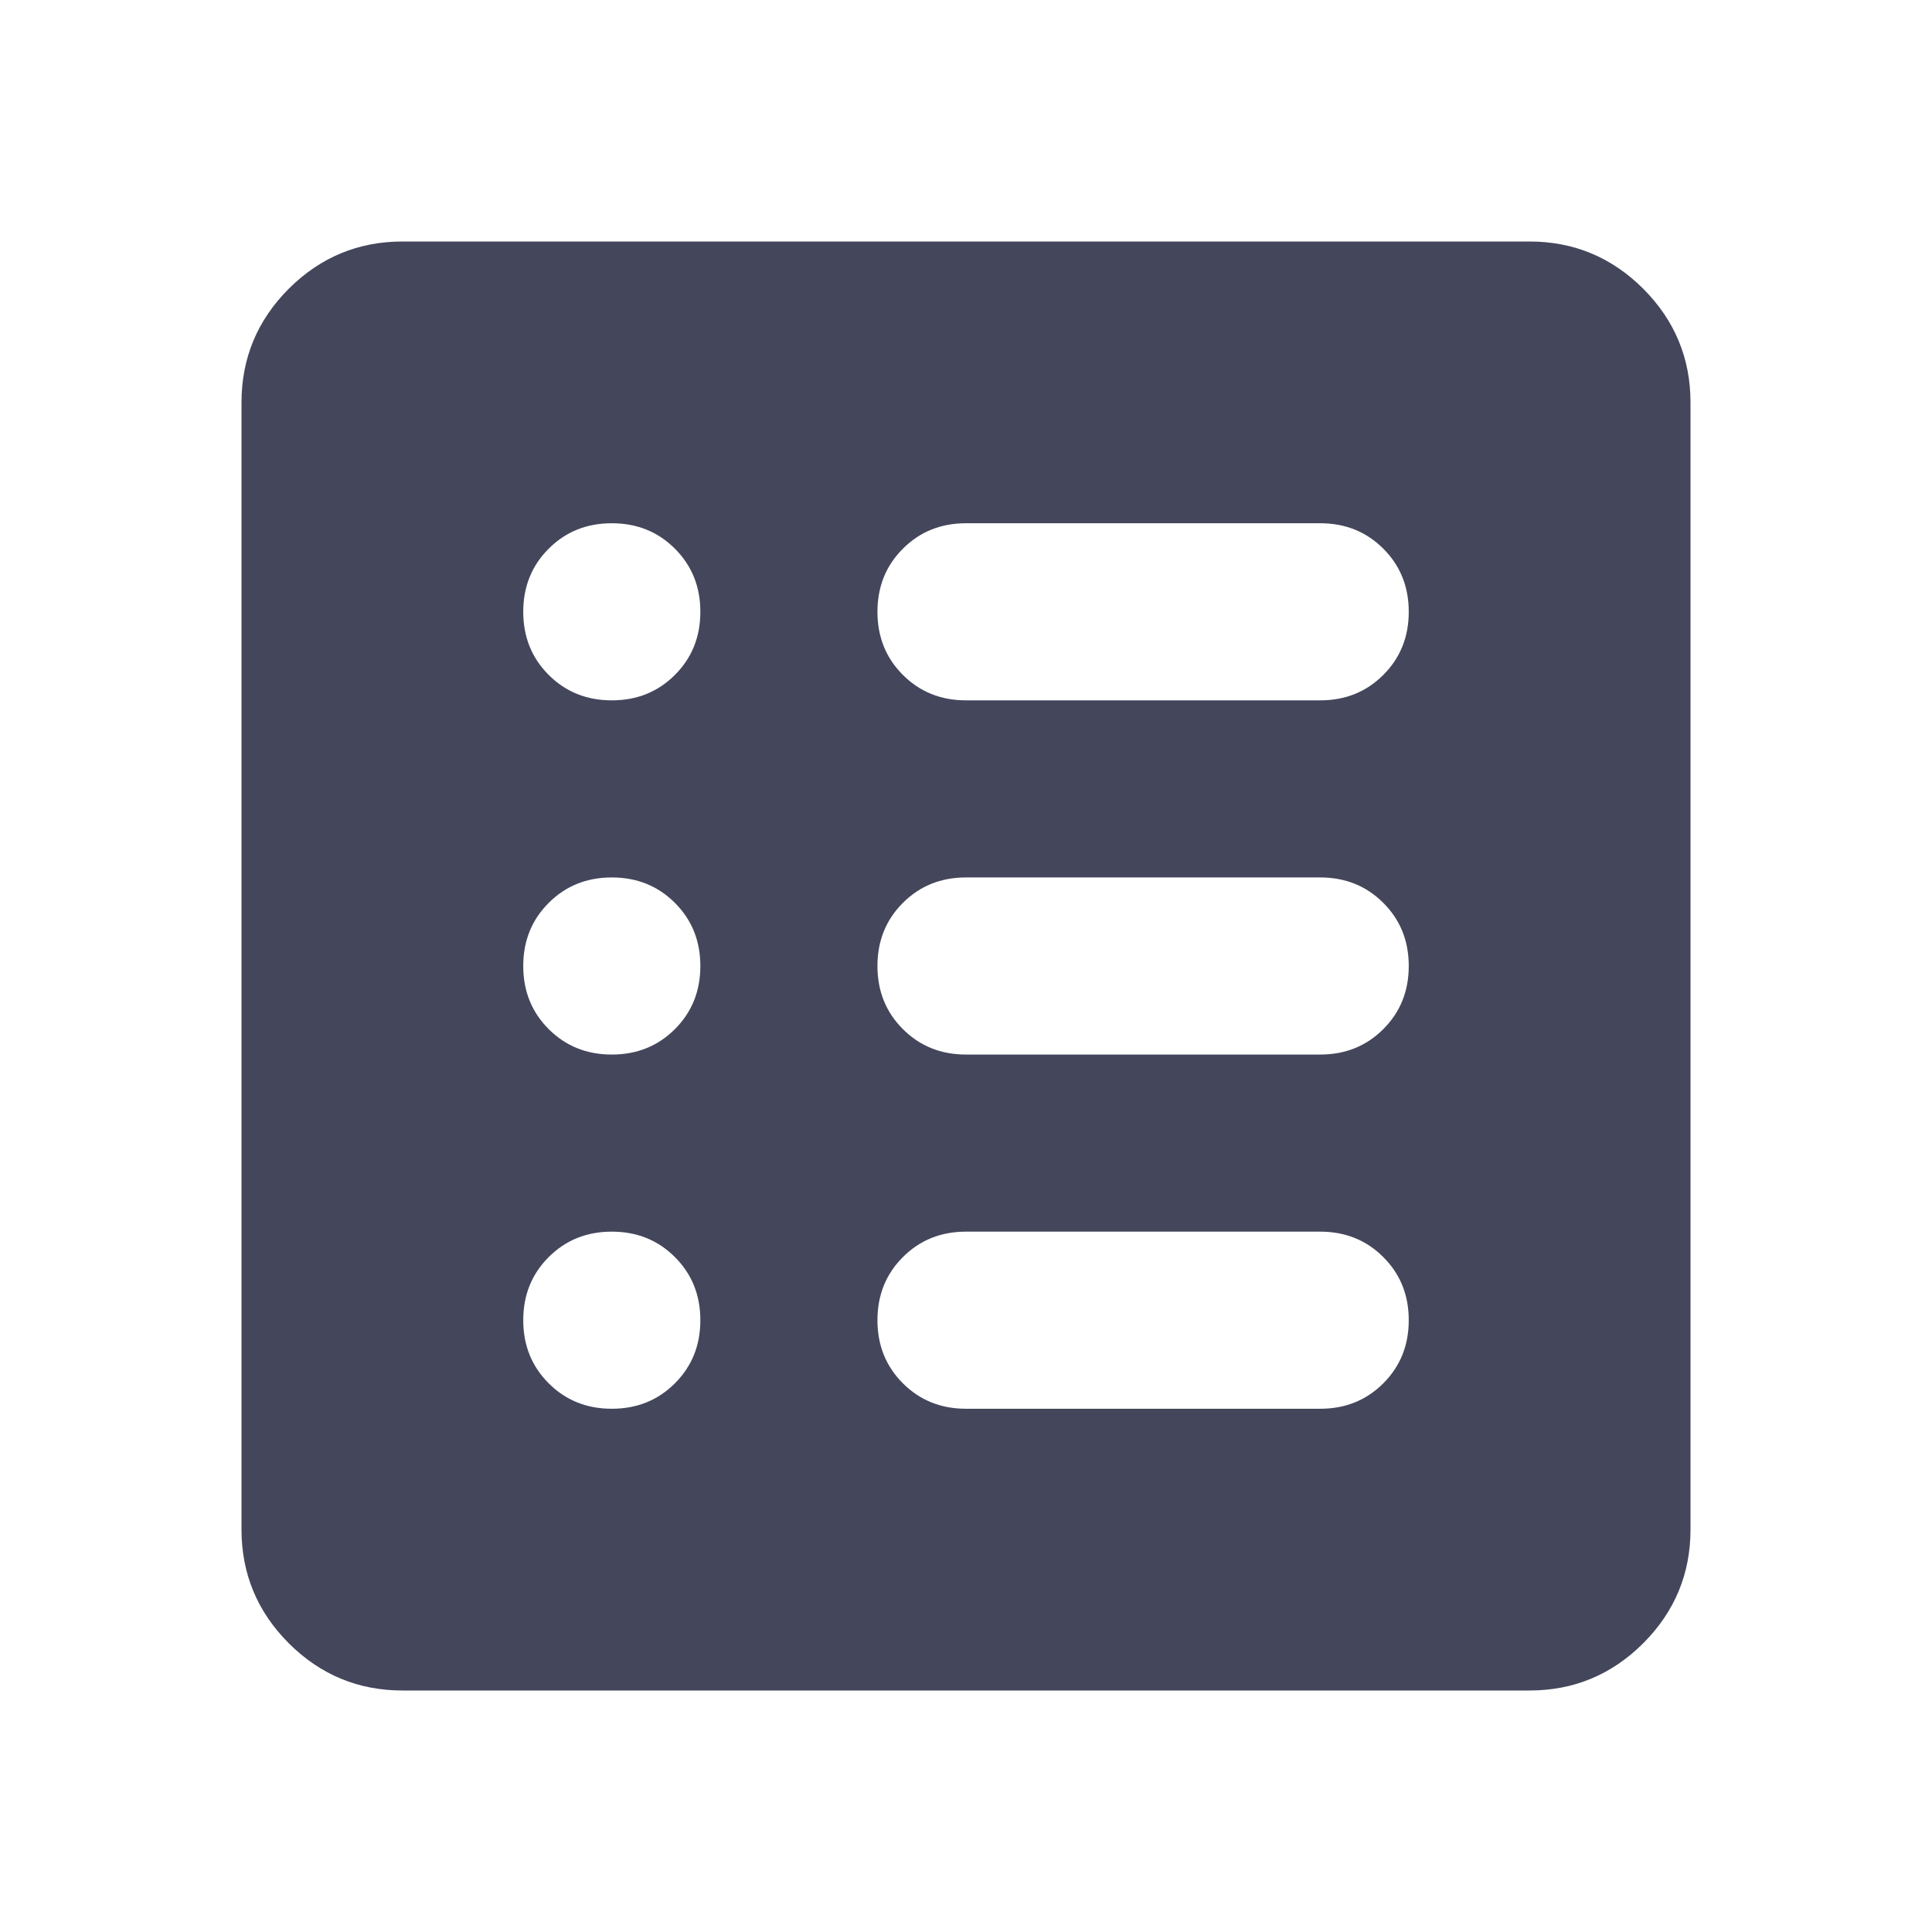
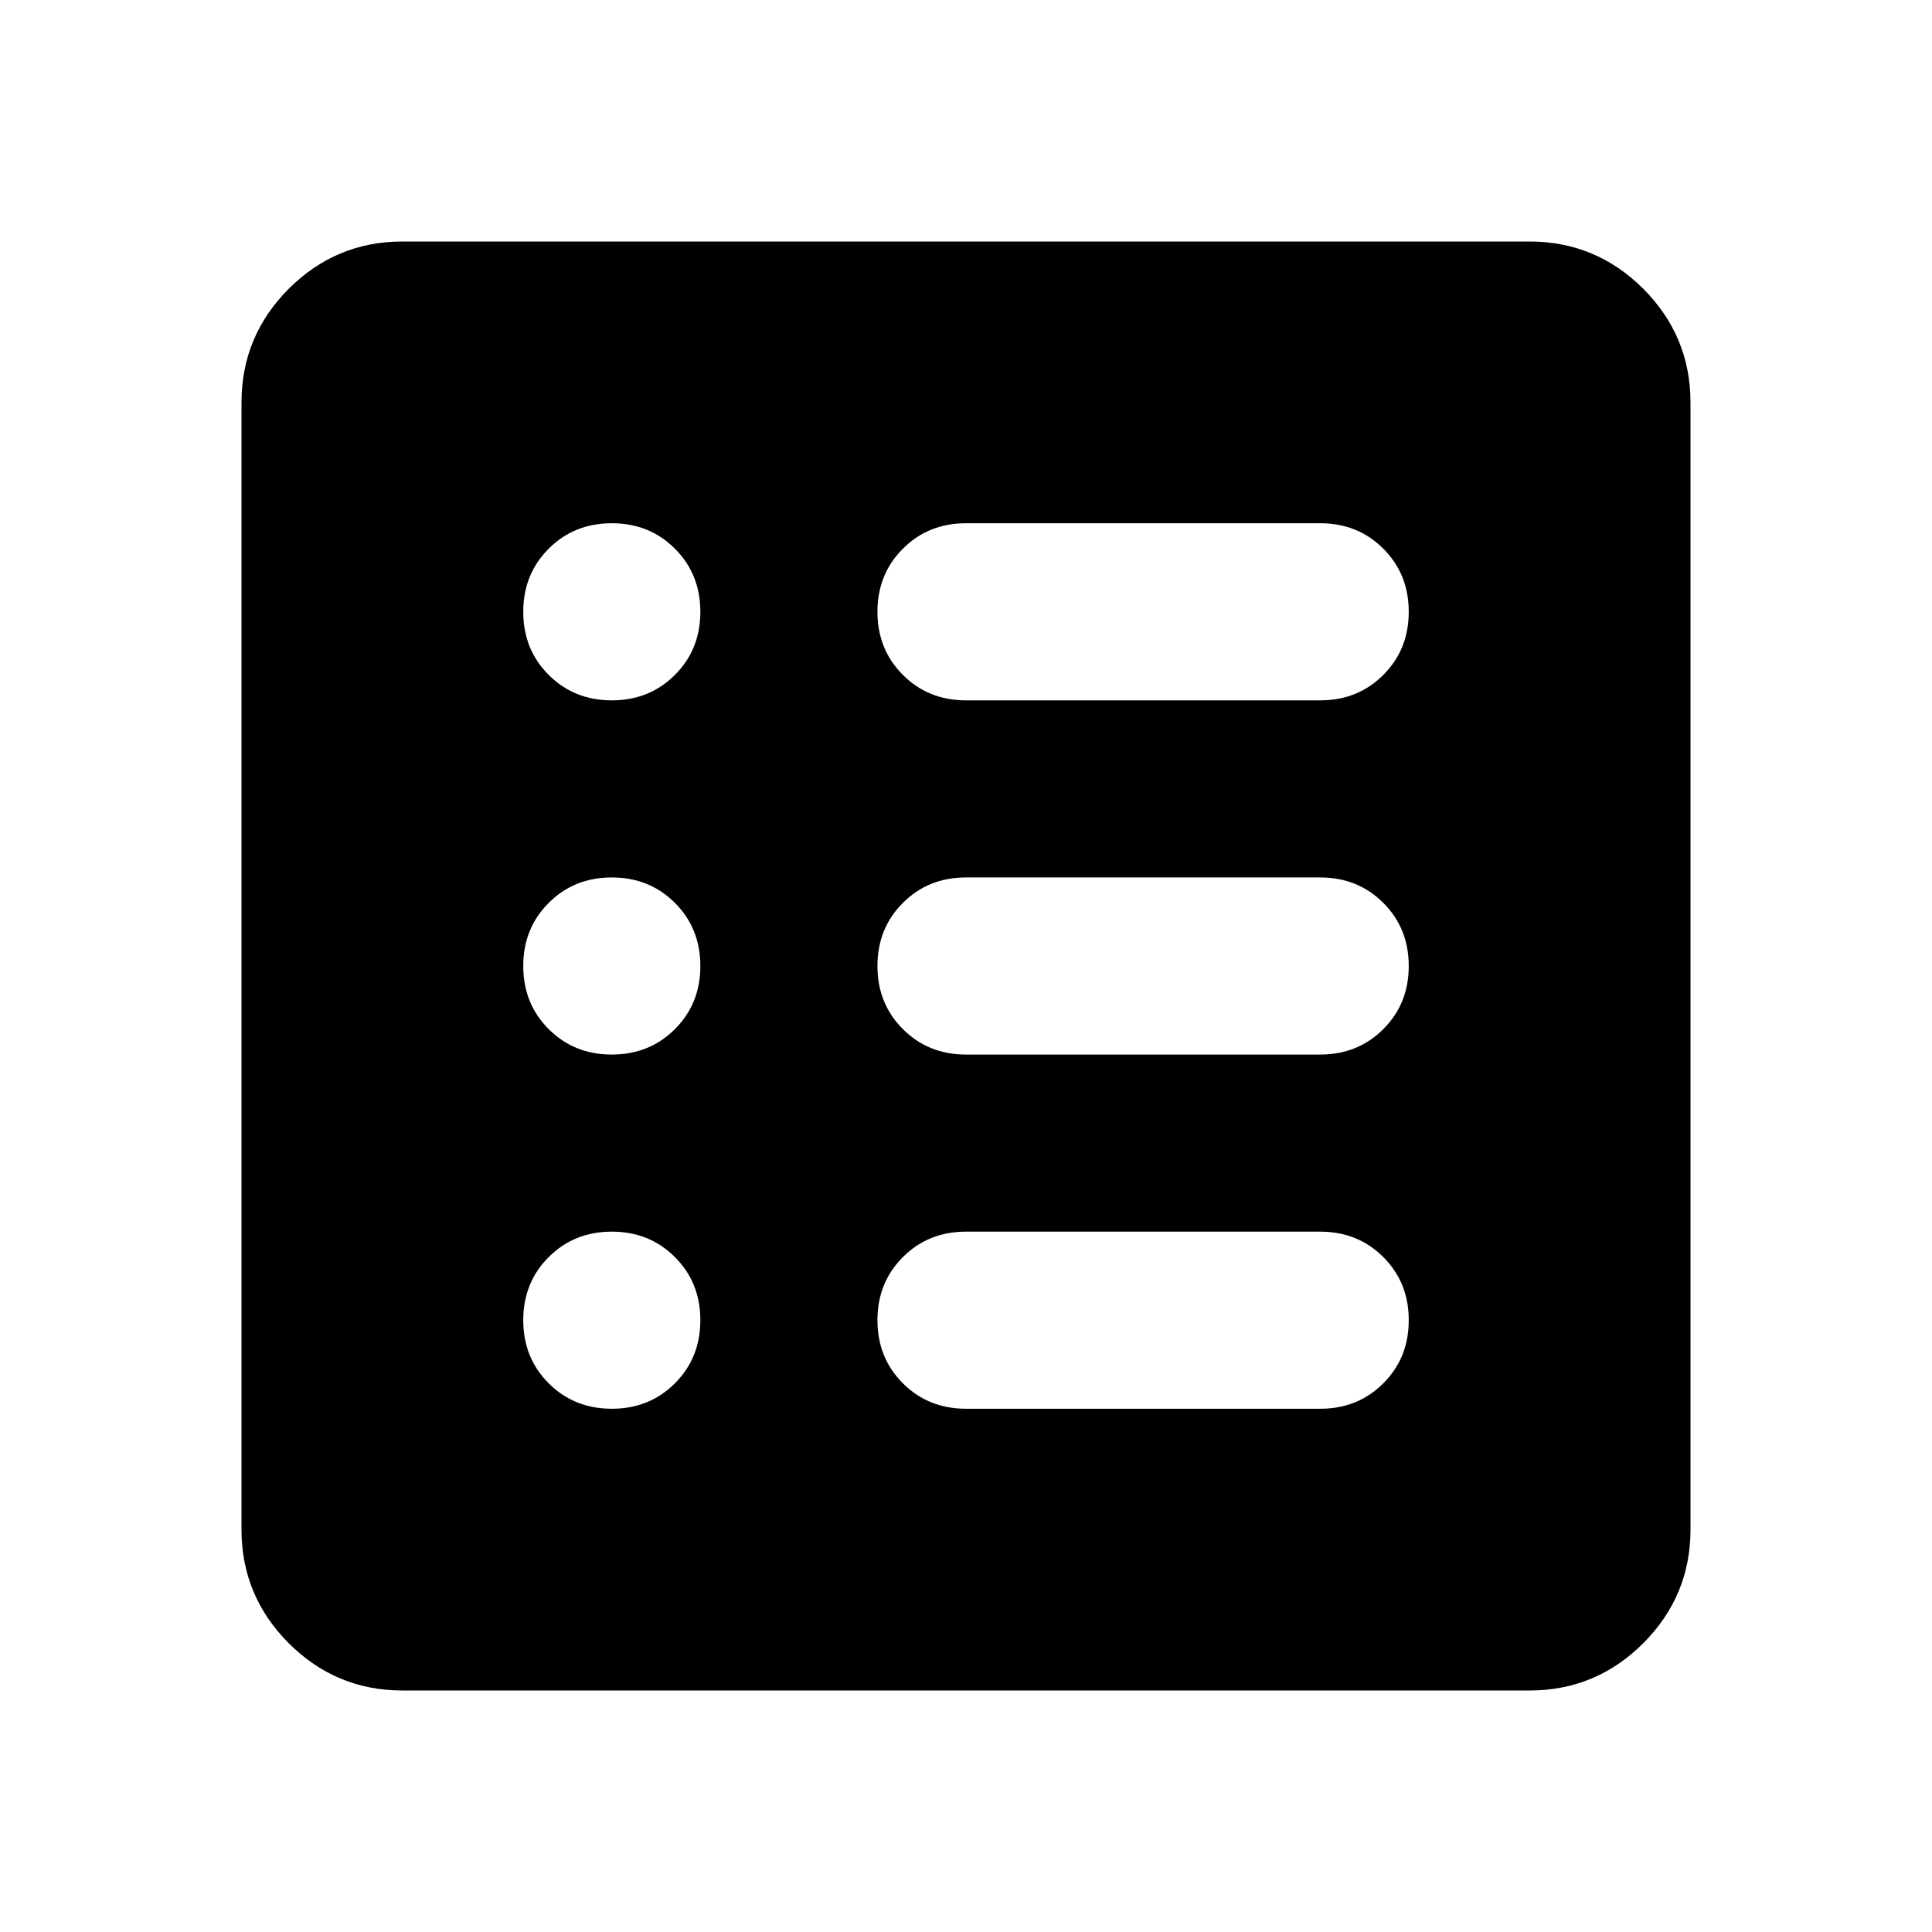
<svg xmlns="http://www.w3.org/2000/svg" width="24" height="24" viewBox="0 0 24 24" fill="none">
  <g id="mds_ic_list_alt_filled">
-     <path id="vector" fill-rule="evenodd" clip-rule="evenodd" d="M3.587 20.413C3.979 20.804 4.45 21 5 21H19C19.55 21 20.021 20.804 20.413 20.413C20.804 20.021 21 19.55 21 19V5C21 4.45 20.804 3.979 20.413 3.587C20.021 3.196 19.55 3 19 3H5C4.45 3 3.979 3.196 3.587 3.587C3.196 3.979 3 4.45 3 5V19C3 19.55 3.196 20.021 3.587 20.413ZM8.384 8.384C8.173 8.595 7.912 8.7 7.6 8.7C7.288 8.7 7.027 8.595 6.816 8.384C6.605 8.173 6.5 7.912 6.5 7.6C6.5 7.288 6.605 7.027 6.816 6.816C7.027 6.605 7.288 6.5 7.6 6.5C7.912 6.5 8.173 6.605 8.384 6.816C8.595 7.027 8.7 7.288 8.7 7.6C8.7 7.912 8.595 8.173 8.384 8.384ZM7.6 13.1C7.912 13.1 8.173 12.995 8.384 12.784C8.595 12.573 8.7 12.312 8.7 12C8.7 11.688 8.595 11.427 8.384 11.216C8.173 11.005 7.912 10.9 7.6 10.9C7.288 10.9 7.027 11.005 6.816 11.216C6.605 11.427 6.5 11.688 6.5 12C6.5 12.312 6.605 12.573 6.816 12.784C7.027 12.995 7.288 13.1 7.6 13.1ZM7.6 17.5C7.912 17.5 8.173 17.395 8.384 17.184C8.595 16.973 8.7 16.712 8.7 16.4C8.7 16.088 8.595 15.827 8.384 15.616C8.173 15.405 7.912 15.3 7.6 15.3C7.288 15.3 7.027 15.405 6.816 15.616C6.605 15.827 6.5 16.088 6.5 16.4C6.5 16.712 6.605 16.973 6.816 17.184C7.027 17.395 7.288 17.5 7.6 17.5ZM12 17.5H16.4C16.712 17.5 16.973 17.395 17.184 17.184C17.395 16.973 17.5 16.712 17.5 16.4C17.5 16.088 17.395 15.827 17.184 15.616C16.973 15.405 16.712 15.3 16.4 15.3H12C11.688 15.3 11.427 15.405 11.216 15.616C11.005 15.827 10.9 16.088 10.9 16.4C10.9 16.712 11.005 16.973 11.216 17.184C11.427 17.395 11.688 17.5 12 17.5ZM16.4 13.1H12C11.688 13.1 11.427 12.995 11.216 12.784C11.005 12.573 10.9 12.312 10.9 12C10.9 11.688 11.005 11.427 11.216 11.216C11.427 11.005 11.688 10.9 12 10.9H16.4C16.712 10.9 16.973 11.005 17.184 11.216C17.395 11.427 17.5 11.688 17.5 12C17.5 12.312 17.395 12.573 17.184 12.784C16.973 12.995 16.712 13.1 16.4 13.1ZM12 8.7H16.4C16.712 8.7 16.973 8.595 17.184 8.384C17.395 8.173 17.5 7.912 17.5 7.6C17.5 7.288 17.395 7.027 17.184 6.816C16.973 6.605 16.712 6.5 16.4 6.5H12C11.688 6.5 11.427 6.605 11.216 6.816C11.005 7.027 10.9 7.288 10.9 7.6C10.9 7.912 11.005 8.173 11.216 8.384C11.427 8.595 11.688 8.7 12 8.7Z" fill="#44475B" />
+     <path id="vector" fill-rule="evenodd" clip-rule="evenodd" d="M3.587 20.413C3.979 20.804 4.45 21 5 21H19C19.55 21 20.021 20.804 20.413 20.413C20.804 20.021 21 19.55 21 19V5C21 4.45 20.804 3.979 20.413 3.587C20.021 3.196 19.55 3 19 3H5C4.45 3 3.979 3.196 3.587 3.587C3.196 3.979 3 4.45 3 5V19C3 19.55 3.196 20.021 3.587 20.413ZM8.384 8.384C8.173 8.595 7.912 8.7 7.6 8.7C7.288 8.7 7.027 8.595 6.816 8.384C6.605 8.173 6.5 7.912 6.5 7.6C6.5 7.288 6.605 7.027 6.816 6.816C7.027 6.605 7.288 6.5 7.6 6.5C7.912 6.5 8.173 6.605 8.384 6.816C8.595 7.027 8.7 7.288 8.7 7.6C8.7 7.912 8.595 8.173 8.384 8.384ZM7.6 13.1C7.912 13.1 8.173 12.995 8.384 12.784C8.595 12.573 8.7 12.312 8.7 12C8.7 11.688 8.595 11.427 8.384 11.216C8.173 11.005 7.912 10.9 7.6 10.9C7.288 10.9 7.027 11.005 6.816 11.216C6.605 11.427 6.5 11.688 6.5 12C6.5 12.312 6.605 12.573 6.816 12.784C7.027 12.995 7.288 13.1 7.6 13.1ZM7.6 17.5C7.912 17.5 8.173 17.395 8.384 17.184C8.595 16.973 8.7 16.712 8.7 16.4C8.7 16.088 8.595 15.827 8.384 15.616C8.173 15.405 7.912 15.3 7.6 15.3C7.288 15.3 7.027 15.405 6.816 15.616C6.605 15.827 6.5 16.088 6.5 16.4C6.5 16.712 6.605 16.973 6.816 17.184C7.027 17.395 7.288 17.5 7.6 17.5ZM12 17.5H16.4C16.712 17.5 16.973 17.395 17.184 17.184C17.395 16.973 17.5 16.712 17.5 16.4C17.5 16.088 17.395 15.827 17.184 15.616C16.973 15.405 16.712 15.3 16.4 15.3H12C11.688 15.3 11.427 15.405 11.216 15.616C11.005 15.827 10.9 16.088 10.9 16.4C10.9 16.712 11.005 16.973 11.216 17.184C11.427 17.395 11.688 17.5 12 17.5ZM16.4 13.1H12C11.688 13.1 11.427 12.995 11.216 12.784C11.005 12.573 10.9 12.312 10.9 12C10.9 11.688 11.005 11.427 11.216 11.216C11.427 11.005 11.688 10.9 12 10.9H16.4C16.712 10.9 16.973 11.005 17.184 11.216C17.395 11.427 17.5 11.688 17.5 12C17.5 12.312 17.395 12.573 17.184 12.784C16.973 12.995 16.712 13.1 16.4 13.1ZM12 8.7H16.4C16.712 8.7 16.973 8.595 17.184 8.384C17.395 8.173 17.5 7.912 17.5 7.6C17.5 7.288 17.395 7.027 17.184 6.816C16.973 6.605 16.712 6.5 16.4 6.5H12C11.688 6.5 11.427 6.605 11.216 6.816C11.005 7.027 10.9 7.288 10.9 7.6C10.9 7.912 11.005 8.173 11.216 8.384C11.427 8.595 11.688 8.7 12 8.7Z" fill="currentColor" />
  </g>
</svg>
